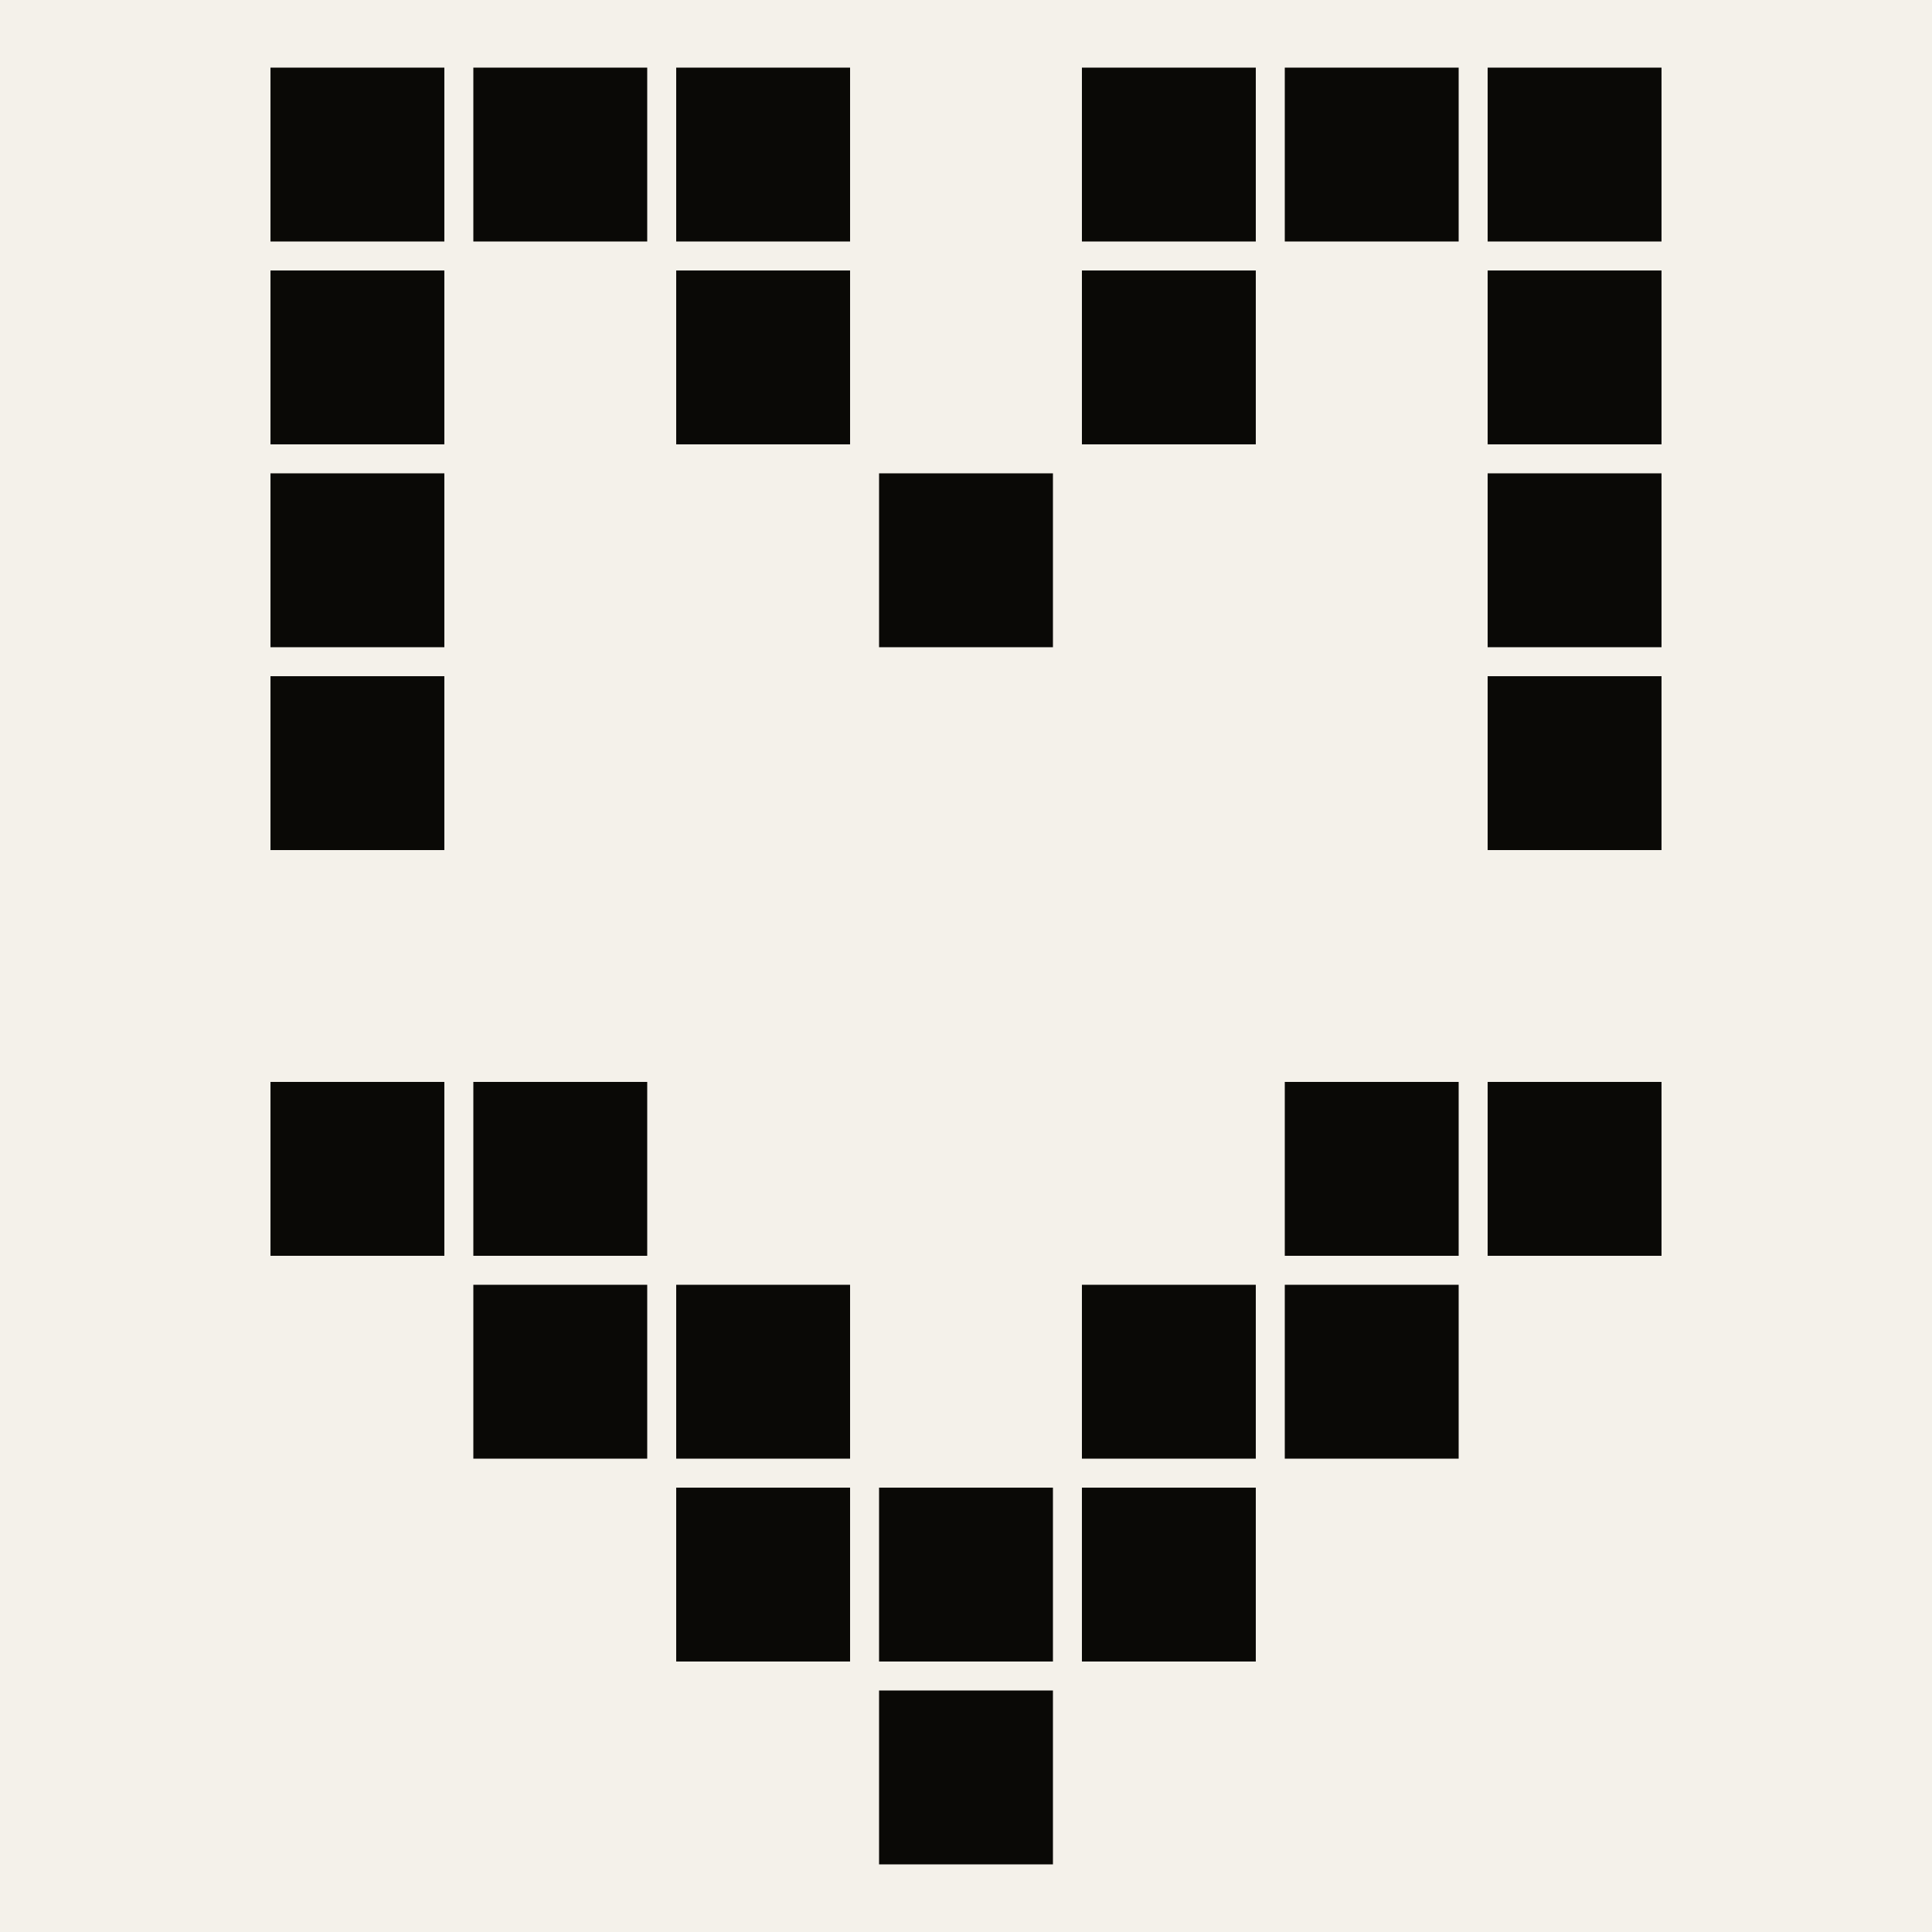
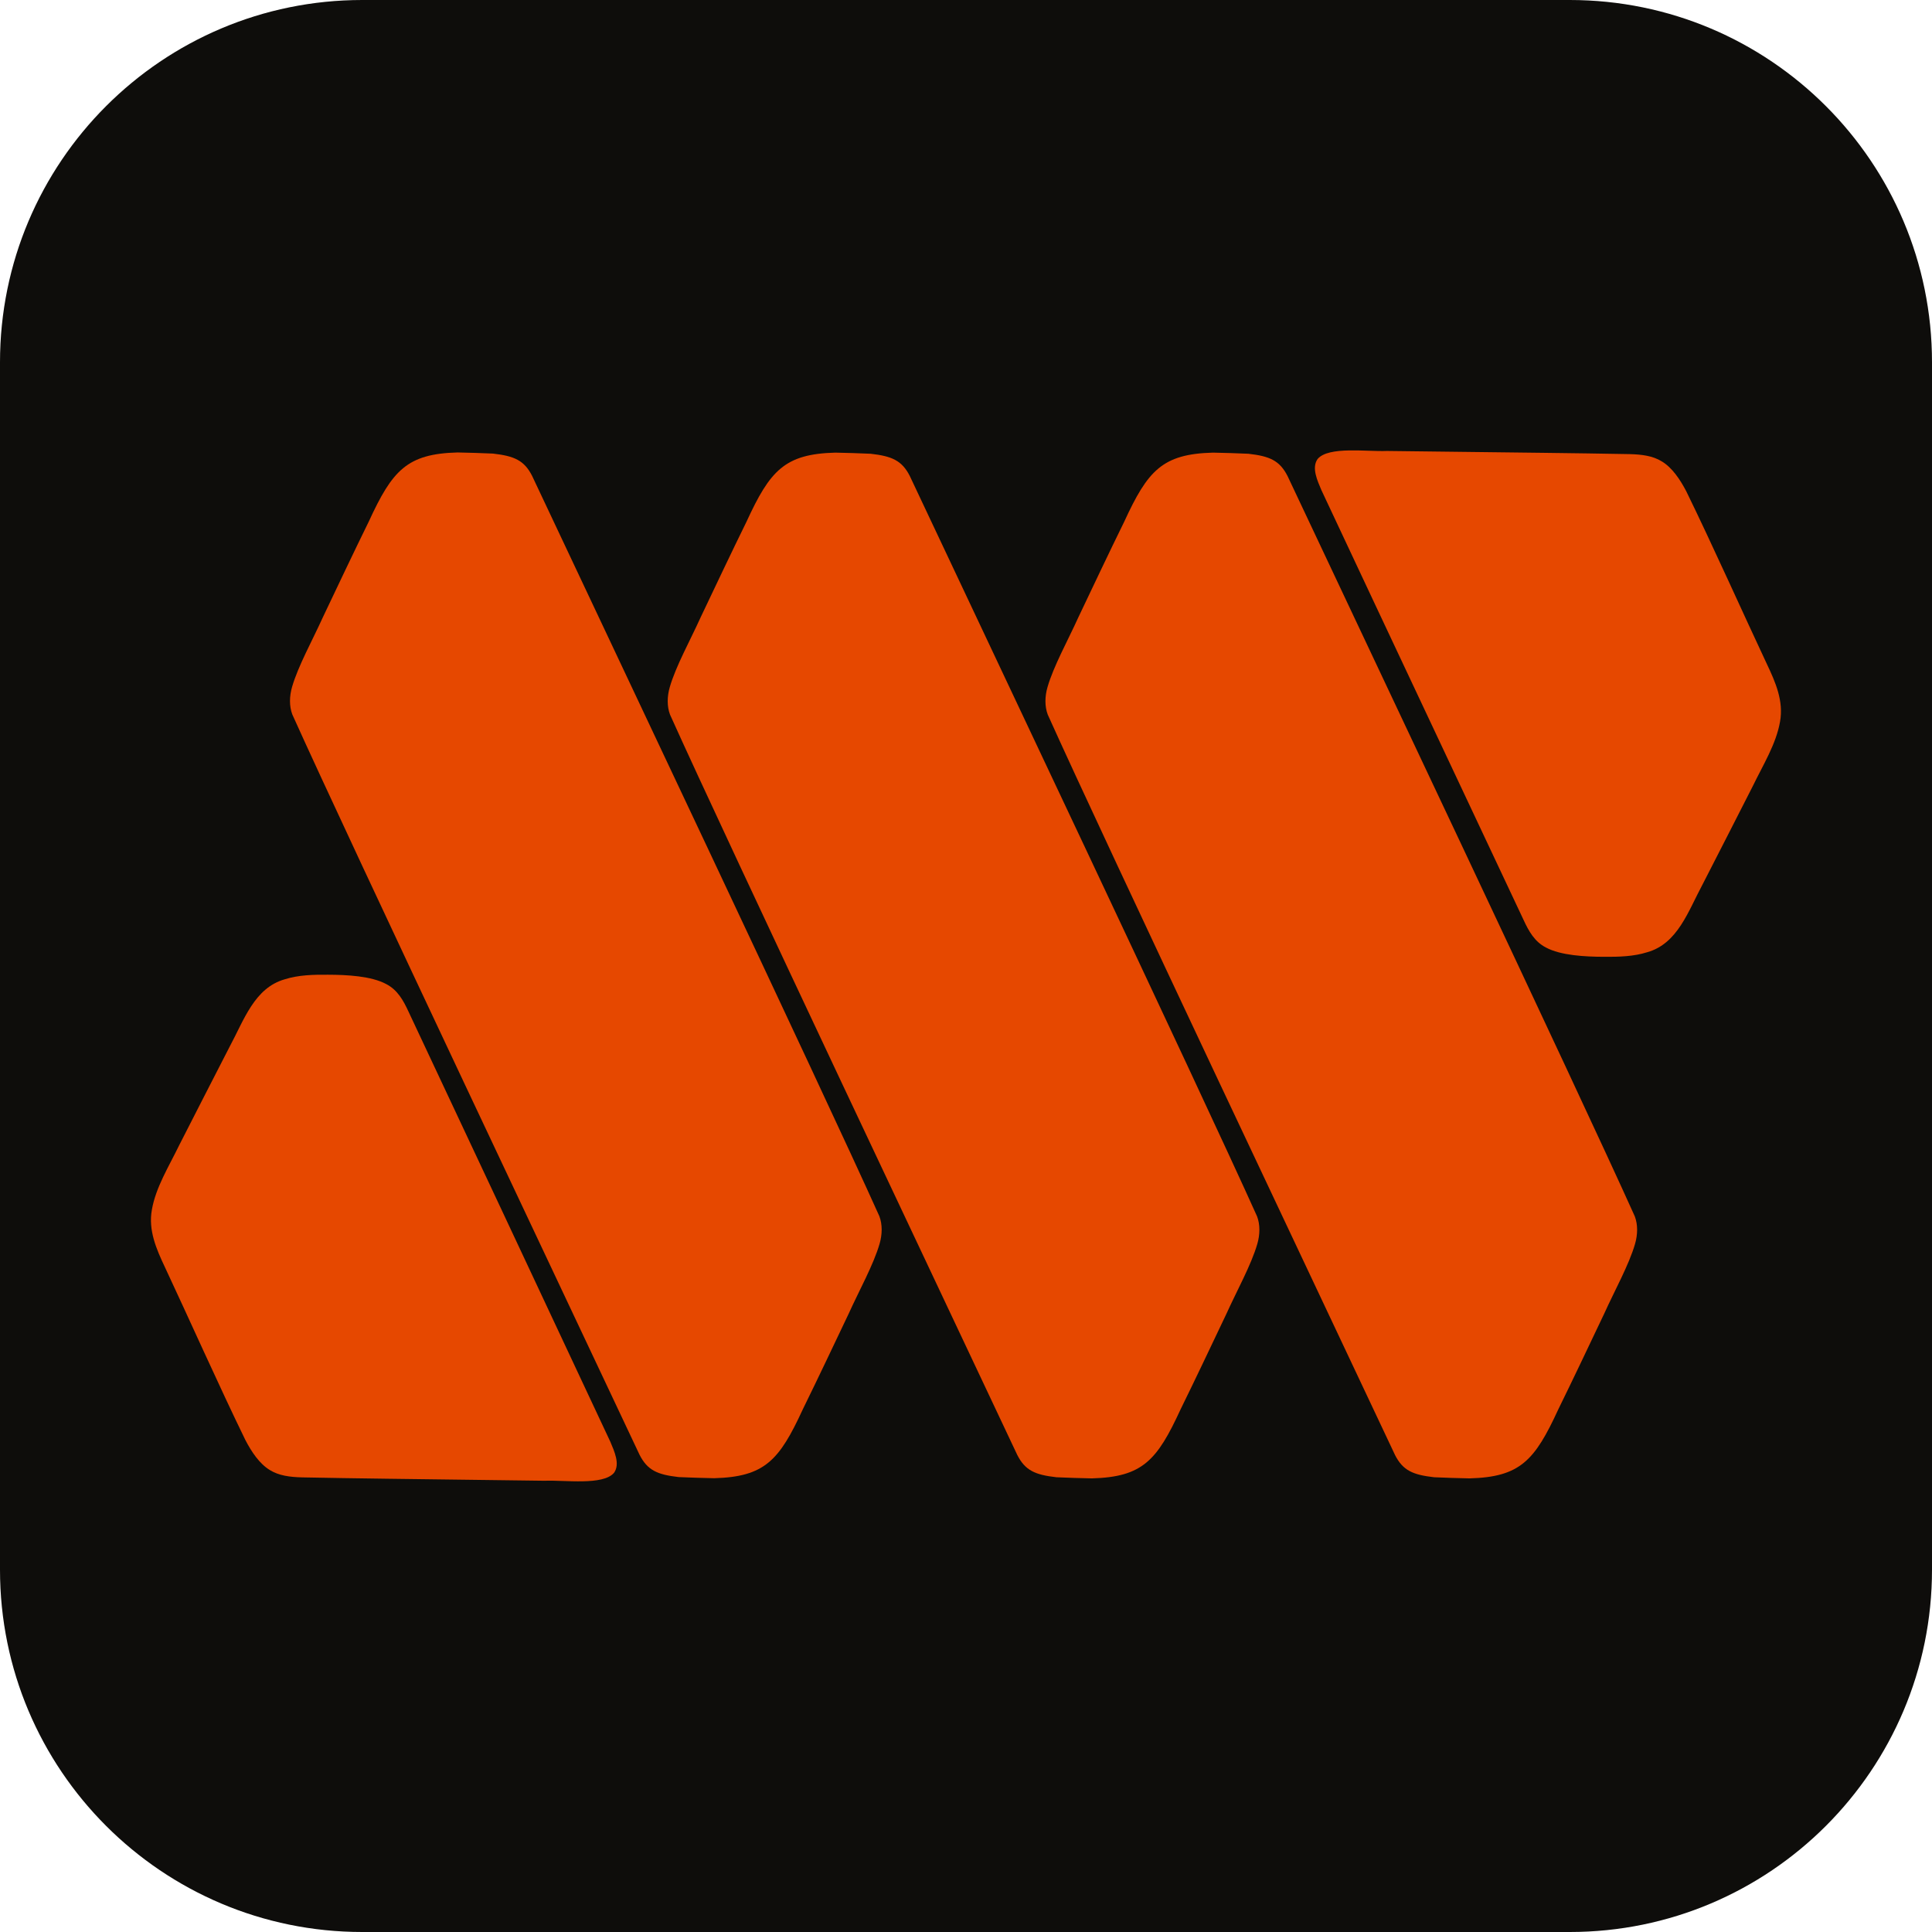
- <svg xmlns="http://www.w3.org/2000/svg" viewBox="0 0 200 200" fill="#0a0906">
-   <rect width="200" height="200" fill="#f4f1ea" />
-   <rect x="28" y="7" width="18" height="18" />
-   <rect x="49" y="7" width="18" height="18" />
-   <rect x="70" y="7" width="18" height="18" />
-   <rect x="112" y="7" width="18" height="18" />
-   <rect x="133" y="7" width="18" height="18" />
-   <rect x="154" y="7" width="18" height="18" />
-   <rect x="28" y="28" width="18" height="18" />
-   <rect x="70" y="28" width="18" height="18" />
-   <rect x="112" y="28" width="18" height="18" />
-   <rect x="154" y="28" width="18" height="18" />
-   <rect x="28" y="49" width="18" height="18" />
-   <rect x="91" y="49" width="18" height="18" />
-   <rect x="154" y="49" width="18" height="18" />
-   <rect x="28" y="70" width="18" height="18" />
-   <rect x="154" y="70" width="18" height="18" />
-   <rect x="28" y="112" width="18" height="18" />
-   <rect x="49" y="112" width="18" height="18" />
-   <rect x="133" y="112" width="18" height="18" />
-   <rect x="154" y="112" width="18" height="18" />
-   <rect x="49" y="133" width="18" height="18" />
-   <rect x="70" y="133" width="18" height="18" />
-   <rect x="112" y="133" width="18" height="18" />
-   <rect x="133" y="133" width="18" height="18" />
-   <rect x="70" y="154" width="18" height="18" />
-   <rect x="91" y="154" width="18" height="18" />
-   <rect x="112" y="154" width="18" height="18" />
-   <rect x="91" y="175" width="18" height="18" />
+ <svg xmlns="http://www.w3.org/2000/svg" viewBox="0 0 64 64">
+   <rect width="64" height="64" rx="12" fill="#0E0D0B" />
+   <g transform="translate(5.00 14.92) scale(0.05174)" fill="#E64800">
+     <g>
+       <path d="M244.09,16.39c-5.09-10.08-11.55-12.8-25.1-14.35-7.46-.34-15.04-.57-22.7-.72-32.43.86-41.74,11.49-56.79,44.18-9.89,20.14-19.71,40.92-29.32,61.12-6.77,14.98-15.94,31.39-19.82,44.81-1.73,5.93-1.86,12.32.15,17.63,36.49,81.19,182.01,388.28,222.29,473.92,5.09,10.08,11.55,12.8,25.1,14.35,7.46.34,15.04.57,22.7.72,32.43-.86,41.74-11.49,56.79-44.18,9.89-20.14,19.71-40.92,29.32-61.12,6.77-14.98,15.94-31.39,19.81-44.81,1.73-5.93,1.86-12.32-.15-17.63-36.49-81.19-182.01-388.28-222.29-473.92Z" />
+       <path d="M485.92,16.5c-5.09-10.08-11.55-12.8-25.1-14.35-7.46-.34-15.04-.57-22.7-.72-32.43.86-41.74,11.49-56.79,44.18-9.89,20.14-19.71,40.92-29.32,61.12-6.77,14.98-15.94,31.39-19.82,44.81-1.73,5.93-1.86,12.32.15,17.63,36.49,81.19,182.01,388.28,222.29,473.92,5.09,10.08,11.55,12.8,25.1,14.35,7.46.34,15.04.57,22.7.72,32.43-.86,41.74-11.49,56.79-44.18,9.89-20.14,19.71-40.92,29.32-61.12,6.77-14.98,15.94-31.39,19.81-44.81,1.73-5.93,1.86-12.32-.15-17.63-36.49-81.19-182.01-388.28-222.29-473.92Z" />
+       <path d="M796.46,643.09c5.09,10.08,11.55,12.8,25.1,14.35,7.46.34,15.04.57,22.7.72,32.43-.86,41.74-11.49,56.79-44.18,9.89-20.14,19.71-40.92,29.32-61.12,6.77-14.98,15.94-31.39,19.82-44.81,1.73-5.93,1.86-12.32-.15-17.63-36.49-81.19-182.01-388.28-222.29-473.92-5.09-10.08-11.55-12.8-25.1-14.35-7.46-.34-15.04-.57-22.7-.72-32.43.86-41.74,11.49-56.79,44.18-9.89,20.14-19.71,40.92-29.32,61.12-6.77,14.98-15.94,31.39-19.81,44.81-1.73,5.93-1.86,12.32.15,17.63,36.49,81.19,182.01,388.28,222.29,473.92Z" />
+       <path d="M746.92,5.55c-3.93,5.65-.1,13.78,2.44,19.83,20.44,43.59,47.21,100.56,69.59,148.05,18.06,38.34,47.02,99.91,59.88,127.21,3.32,7.18,7.01,13.87,14.31,17.64,9.53,5.12,25.17,5.91,37.16,5.94,9.33.07,18.95-.14,27.77-2.95,19.49-5.53,26.15-26.29,35.42-43.5,10.59-20.7,21.51-41.96,32.01-62.67,6.69-13.79,15.04-27.13,17.52-41.42,2.4-13.15-2.89-25.26-8.44-36.94-14.5-30.83-35.1-76.86-51.57-110.52-3.9-7.48-9.02-15.19-15.69-19.18-5.75-3.55-12.67-4.46-20.65-4.66-17.92-.34-34.98-.57-54.73-.82-32.31-.4-67.55-.8-100.54-1.2-12.96.54-37.36-3.12-44.38,5.08l-.09.11Z" />
+       <path d="M296.54,654.53c3.94-5.64.11-13.78-2.42-19.83-20.4-43.61-47.12-100.61-69.45-148.12-18.02-38.36-46.93-99.96-59.76-127.26-3.31-7.18-7-13.88-14.29-17.65-9.52-5.13-25.16-5.94-37.15-5.97-9.33-.08-18.95.12-27.78,2.92-19.5,5.52-26.17,26.26-35.46,43.46-10.61,20.69-21.54,41.94-32.07,62.64-6.7,13.79-15.07,27.12-17.55,41.4-2.42,13.14,2.87,25.27,8.4,36.95,14.47,30.84,35.03,76.89,51.47,110.57,3.89,7.48,9,15.19,15.67,19.2,5.75,3.56,12.66,4.48,20.64,4.68,17.92.36,34.98.6,54.73.87,32.31.43,67.54.86,100.54,1.29,12.96-.53,37.35,3.15,44.39-5.04l.09-.11Z" />
+     </g>
+   </g>
</svg>
